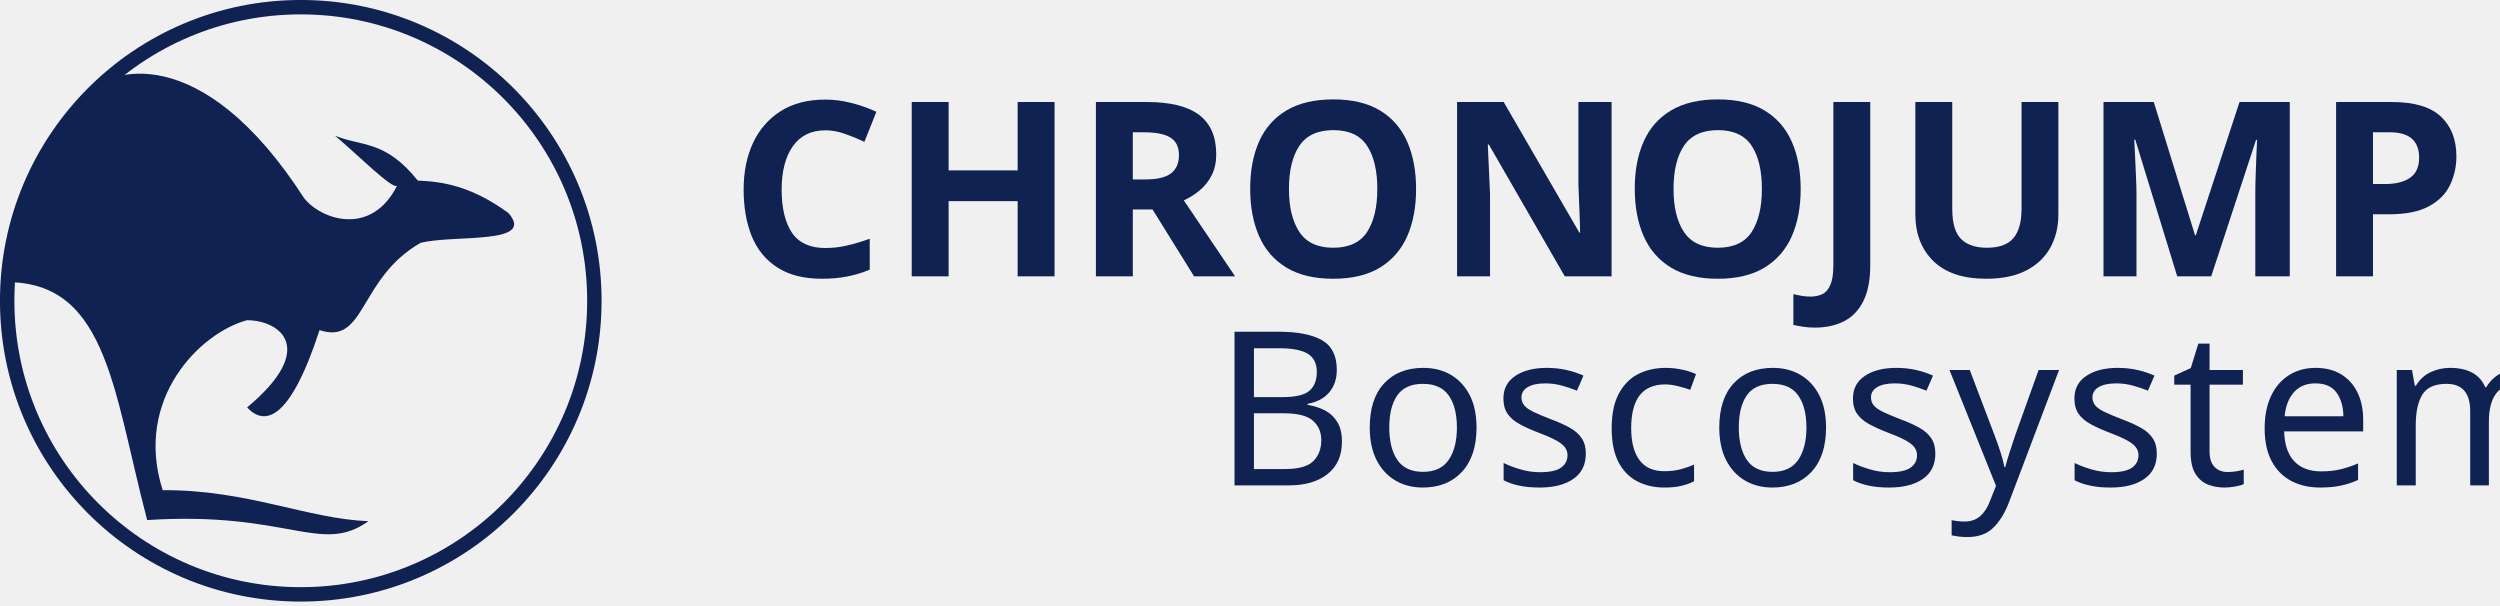
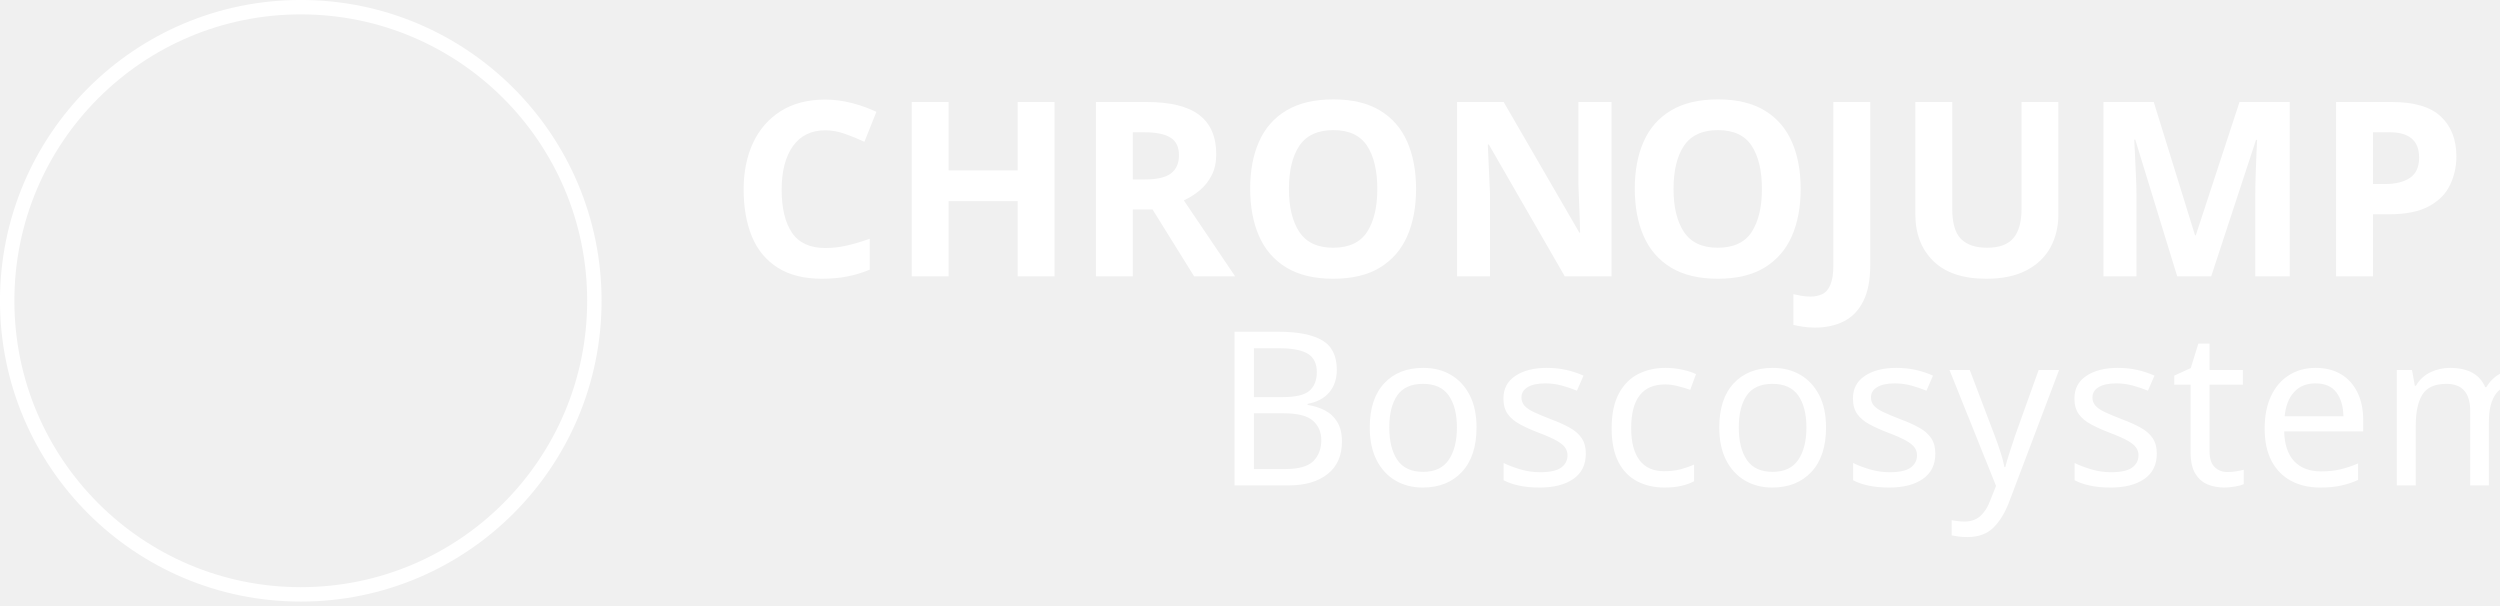
<svg xmlns="http://www.w3.org/2000/svg" id="Layer_2" data-name="Layer 2" viewBox="0 0 418.17 101.21" version="1.1">
  <defs id="defs6">
    <style id="style2">
      .cls-1 {
        letter-spacing: 0em;
      }

      .cls-2 {
        clip-path: url(#clippath);
      }

      .cls-3, .cls-4 {
        stroke-width: 0px;
      }

      .cls-3, .cls-5 {
        fill: none;
      }

      .cls-4, .cls-6, .cls-7 {
        fill: #0f2252;
      }

      .cls-8 {
        letter-spacing: 0em;
      }

      .cls-9 {
        letter-spacing: .02em;
      }

      .cls-10 {
        letter-spacing: .01em;
      }

      .cls-6 {
        font-family: Ubuntu-Light, Ubuntu;
        font-size: 36px;
        font-weight: 300;
        letter-spacing: .02em;
      }

      .cls-5 {
        stroke: #0f2252;
        stroke-miterlimit: 10;
        stroke-width: 2.41px;
      }

      .cls-7 {
        font-family: Ubuntu-Bold, Ubuntu;
        font-size: 40.82px;
        font-weight: 700;
      }
    </style>
    <clipPath id="clippath">
      <path id="rect3495-5-3-3-4-5-7" class="cls-3" d="M50.17,1.23h.02c27.61,0,49.99,22.38,49.99,49.99h0c0,25.26-20.82,49.99-49.99,49.99h-.02C22.56,101.21.18,78.83.18,51.22H.18C.18,23.61,22.56,1.23,50.17,1.23Z" />
    </clipPath>
+     <clipPath id="clippath-3">
+       <path id="rect3495-5-3-3-4-5-7-6" class="cls-3" d="m 50.17,1.23 h 0.02 c 27.61,0 49.99,22.38 49.99,49.99 v 0 c 0,25.26 -20.82,49.99 -49.99,49.99 H 50.17 C 22.56,101.21 0.18,78.83 0.18,51.22 v 0 C 0.18,23.61 22.56,1.23 50.17,1.23 Z" />
+     </clipPath>
+     <clipPath clipPathUnits="userSpaceOnUse" id="clipPath3456">
+       <g id="g3460">
+         <path id="path3458" class="cls-3" d="m 50.17,1.23 h 0.02 c 27.61,0 49.99,22.38 49.99,49.99 v 0 c 0,25.26 -20.82,49.99 -49.99,49.99 H 50.17 C 22.56,101.21 0.18,78.83 0.18,51.22 v 0 C 0.18,23.61 22.56,1.23 50.17,1.23 Z" />
+       </g>
+     </clipPath>
  </defs>
-   <g id="Layer_1-2" data-name="Layer 1">
-     <g id="g13">
-       <circle class="cls-5" cx="50.31" cy="50.31" r="49.11" id="circle8" />
-       <g class="cls-2" clip-path="url(#clippath)" id="g11">
-         <path id="path3623-5-9-4-8" class="cls-4" d="M-53.8,27.08C-33.66,61.81,11.07,16.91,14.66,15.67c3.3-4.14,18.96-9.27,36.19,17.45,2.89,3.68,11.29,6.48,15.58-2.08-.68.8-6.62-5.17-10.39-8.34,4.48,1.85,8.33.65,13.85,7.51,3.97.15,8.87.83,15.15,5.42,4.72,5.38-9.21,3.57-14.71,5-10.39,5.95-9.12,17.16-16.88,14.59-5.07,15.56-9.32,15.93-12.12,12.93,11.84-9.86,5.54-14.56,0-14.59-7.76,2.05-19.01,13.09-14.12,28.43,14.14-.09,24.18,4.79,34.42,5.19-8,5.7-13.42-1.72-37.01-.19-5.87-22.19-6.69-41.39-25.7-39.69-35.35,2.62-47.7-4.47-52.71-20.21Z" />
+   <g id="Layer_1-2-7" data-name="Layer 1" transform="translate(0,120.4322)">
+     <g id="g13-5">
+       <circle class="cls-5" cx="50.31" cy="50.31" r="49.11" id="circle8-3" style="fill:none;stroke:#0f2252;stroke-width:2.41px;stroke-miterlimit:10" />
+       <g class="cls-2" clip-path="url(#clippath)" id="g11-5">
+         <path id="path3623-5-9-4-8-6" class="cls-4" d="m -53.8,27.08 c 20.14,34.73 64.87,-10.17 68.46,-11.41 3.3,-4.14 18.96,-9.27 36.19,17.45 2.89,3.68 11.29,6.48 15.58,-2.08 -0.68,0.8 -6.62,-5.17 -10.39,-8.34 4.48,1.85 8.33,0.65 13.85,7.51 3.97,0.15 8.87,0.83 15.15,5.42 4.72,5.38 -9.21,3.57 -14.71,5 -10.39,5.95 -9.12,17.16 -16.88,14.59 -5.07,15.56 -9.32,15.93 -12.12,12.93 11.84,-9.86 5.54,-14.56 0,-14.59 -7.76,2.05 -19.01,13.09 -14.12,28.43 14.14,-0.09 24.18,4.79 34.42,5.19 -8,5.7 -13.42,-1.72 -37.01,-0.19 C 18.75,64.8 17.93,45.6 -1.08,47.3 -36.43,49.92 -48.78,42.83 -53.79,27.09 Z" style="fill:#0f2252;stroke-width:0px" />
      </g>
    </g>
-     <text class="cls-7" transform="translate(122.01 46.22)" id="text25">
-       <tspan class="cls-9" x="0" y="0" id="tspan15">CH</tspan>
-       <tspan class="cls-1" x="57.63" y="0" id="tspan17">R</tspan>
-       <tspan class="cls-9" x="84.73" y="0" id="tspan19">ON</tspan>
-       <tspan class="cls-8" x="149.06" y="0" id="tspan21">O</tspan>
-       <tspan class="cls-10" x="180.98" y="0" id="tspan23">JUMP</tspan>
+     <text class="cls-7" transform="translate(122.01,46.22)" id="text25-2" style="font-weight:700;font-size:40.82px;font-family:Ubuntu-Bold, Ubuntu;fill:#0f2252">
+       <tspan class="cls-9" x="0" y="0" id="tspan15-9">CH</tspan>
+       <tspan class="cls-1" x="57.63" y="0" id="tspan17-1">R</tspan>
+       <tspan class="cls-9" x="84.73" y="0" id="tspan19-2">ON</tspan>
+       <tspan class="cls-8" x="149.06" y="0" id="tspan21-7">O</tspan>
+       <tspan class="cls-10" x="180.98" y="0" id="tspan23-0">JUMP</tspan>
    </text>
-     <text class="cls-6" transform="translate(203.01 81.19)" id="text29">
-       <tspan x="0" y="0" id="tspan27">Boscosystem</tspan>
+     <text class="cls-6" transform="translate(203.01,81.19)" id="text29-9" style="font-weight:300;font-size:36px;font-family:Ubuntu-Light, Ubuntu;letter-spacing:0.02em;fill:#0f2252">
+       <tspan x="0" y="0" id="tspan27-3">Boscosystem</tspan>
+     </text>
+   </g>
+   <g id="g4232">
+     <circle class="cls-5" cx="50.31" cy="50.31" r="49.11" id="circle8" style="stroke:#ffffff;stroke-opacity:1" />
+     <path id="path3623-5-9-4-8" class="cls-4" d="m -53.8,27.08 c 20.14,34.73 64.87,-10.17 68.46,-11.41 3.3,-4.14 18.96,-9.27 36.19,17.45 2.89,3.68 11.29,6.48 15.58,-2.08 -0.68,0.8 -6.62,-5.17 -10.39,-8.34 4.48,1.85 8.33,0.65 13.85,7.51 3.97,0.15 8.87,0.83 15.15,5.42 4.72,5.38 -9.21,3.57 -14.71,5 -10.39,5.95 -9.12,17.16 -16.88,14.59 -5.07,15.56 -9.32,15.93 -12.12,12.93 11.84,-9.86 5.54,-14.56 0,-14.59 -7.76,2.05 -19.01,13.09 -14.12,28.43 14.14,-0.09 24.18,4.79 34.42,5.19 -8,5.7 -13.42,-1.72 -37.01,-0.19 C 18.75,64.8 17.93,45.6 -1.08,47.3 -36.43,49.92 -48.78,42.83 -53.79,27.09 Z" clip-path="url(#clipPath3456)" style="fill:#ffffff" />
+     <text class="cls-7" id="text25" x="122.01" y="46.22" style="fill:#ffffff">
+       <tspan class="cls-9" x="122.01" y="46.22" id="tspan15" style="fill:#ffffff">CH</tspan>
+       <tspan class="cls-1" x="179.64" y="46.22" id="tspan17" style="fill:#ffffff">R</tspan>
+       <tspan class="cls-9" x="206.74" y="46.22" id="tspan19" style="fill:#ffffff">ON</tspan>
+       <tspan class="cls-8" x="271.07" y="46.22" id="tspan21" style="fill:#ffffff">O</tspan>
+       <tspan class="cls-10" x="302.99" y="46.22" id="tspan23" style="fill:#ffffff">JUMP</tspan>
+     </text>
+     <text class="cls-6" id="text29" x="203.01" y="81.19" style="fill:#ffffff">
+       <tspan x="203.01" y="81.19" id="tspan27" style="fill:#ffffff">Boscosystem</tspan>
    </text>
  </g>
</svg>
